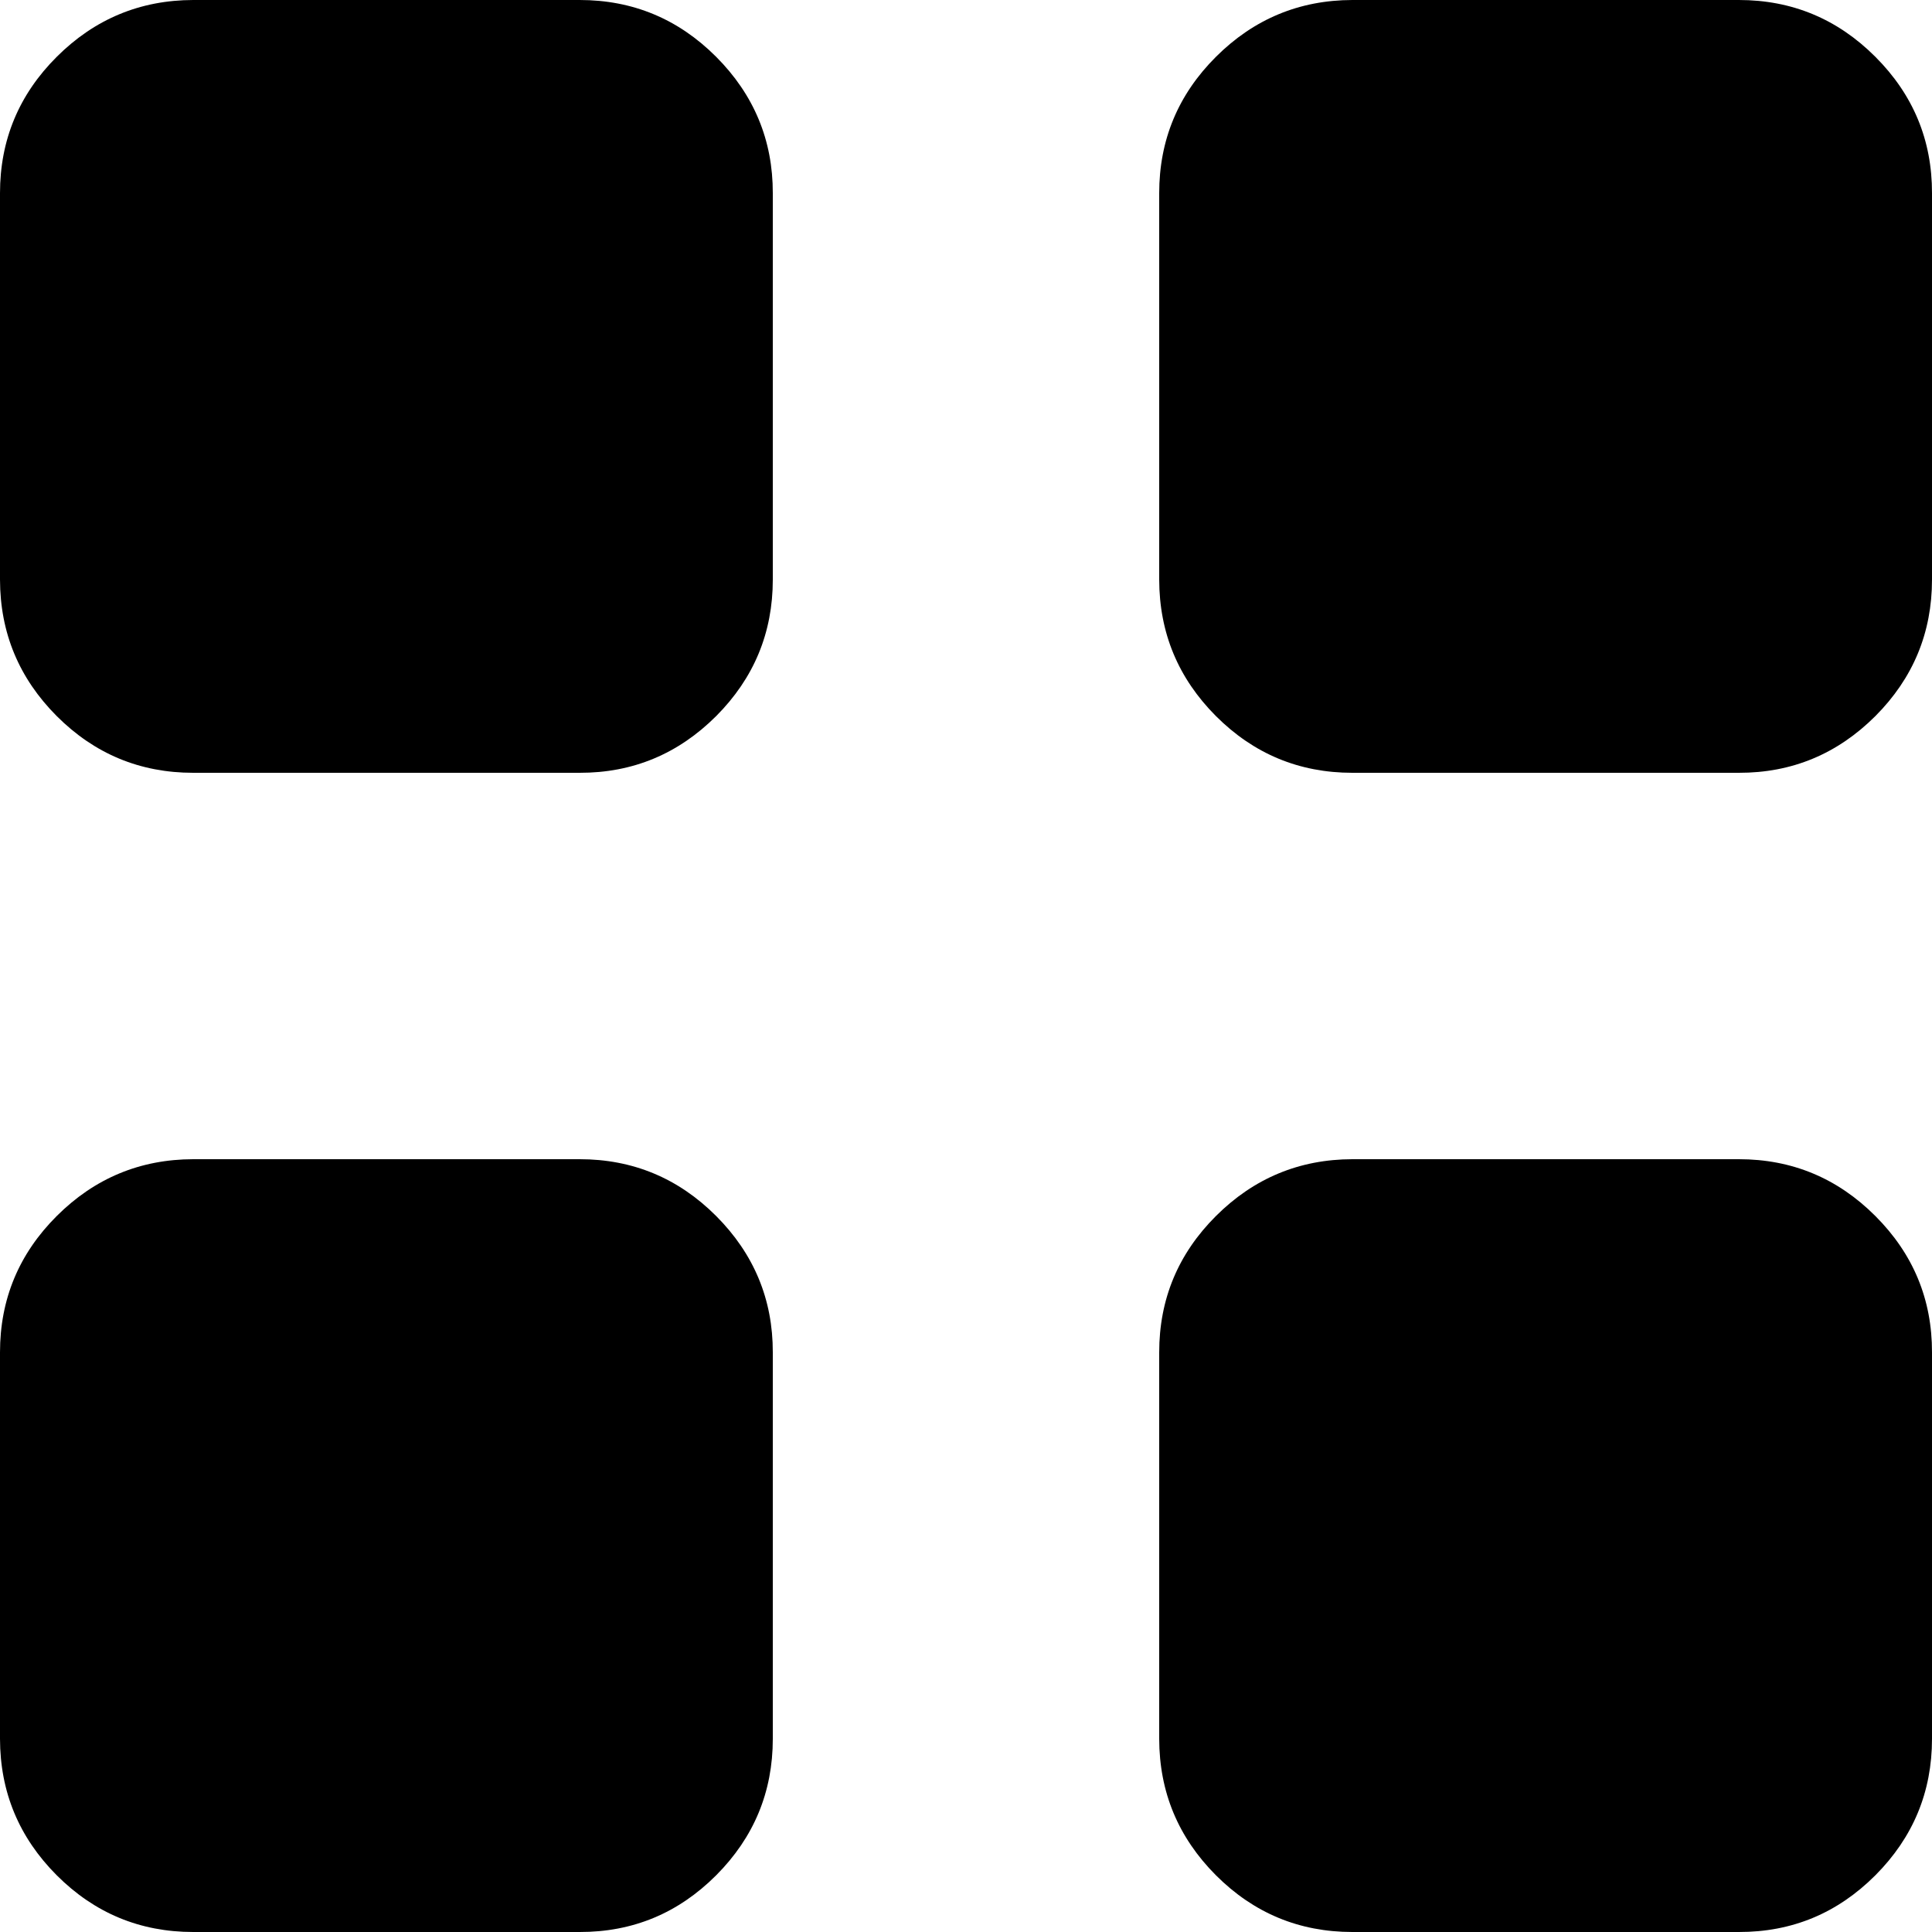
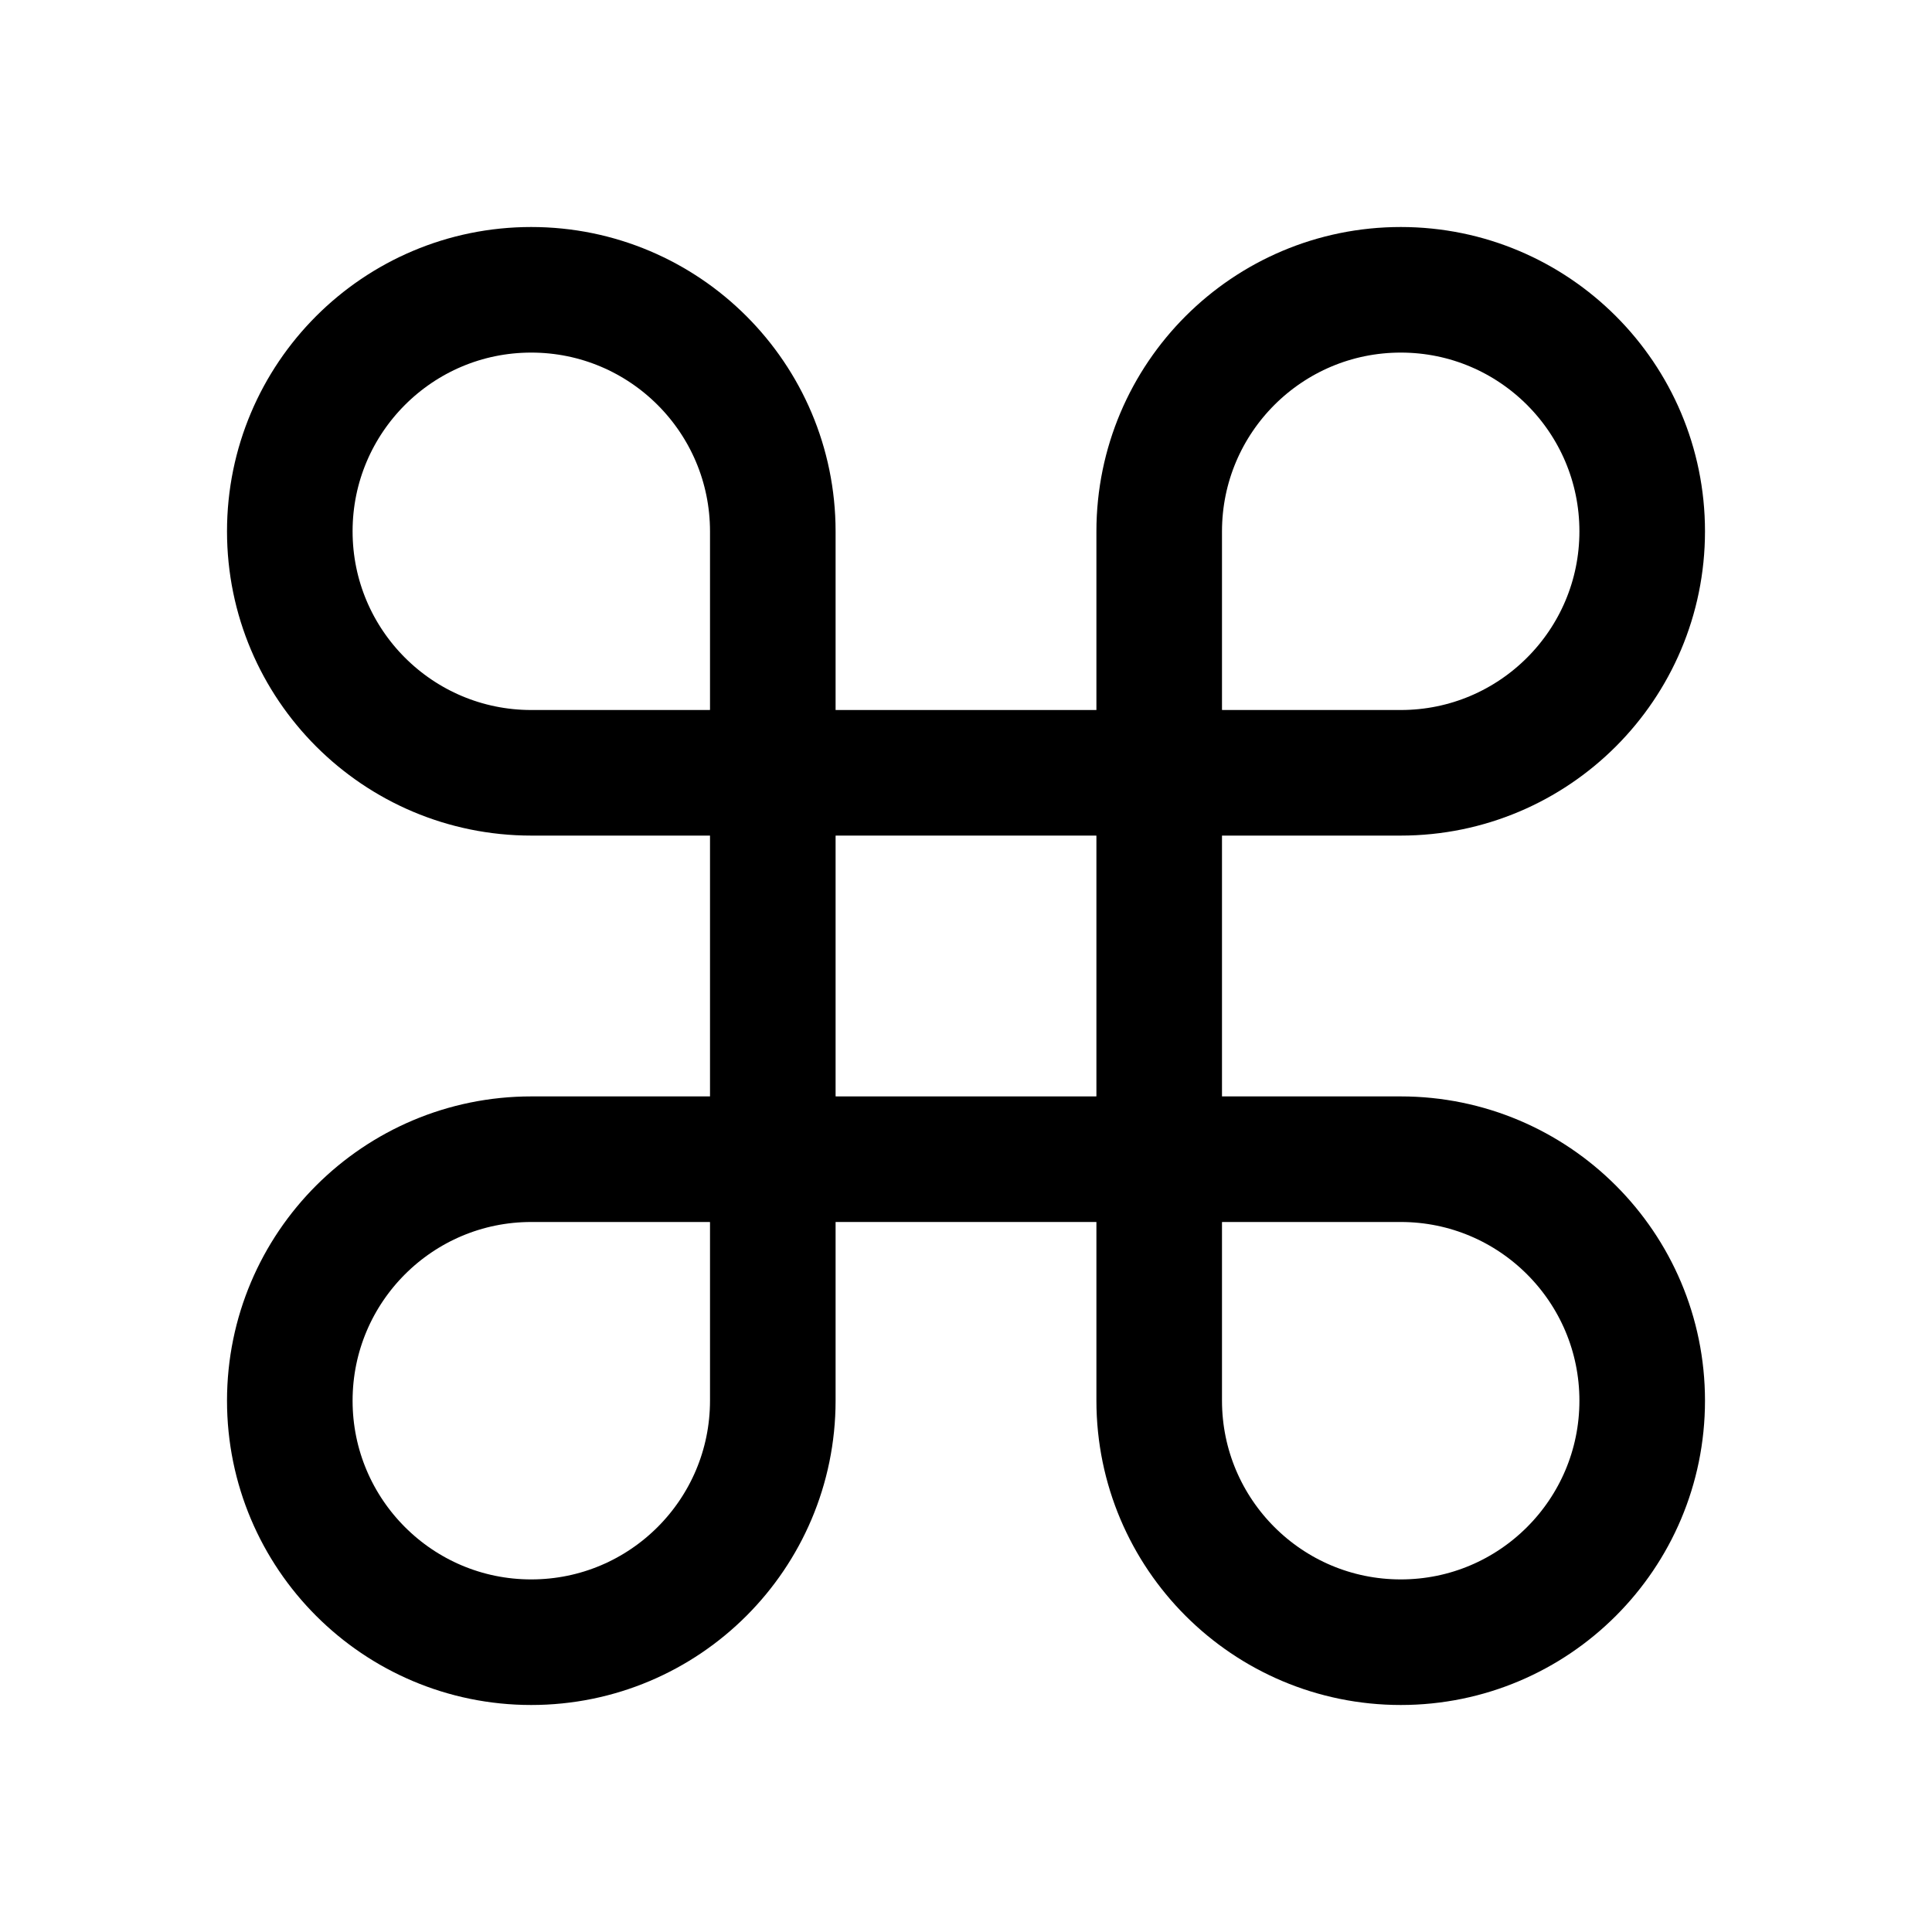
- <svg xmlns="http://www.w3.org/2000/svg" width="18" height="18" viewBox="0 0 18 18" fill="none">
-   <path d="M5.4 7.2H1.8C1.305 7.2 0.881 7.024 0.529 6.672C0.177 6.319 0.001 5.896 0 5.4V1.8C0 1.305 0.176 0.881 0.529 0.529C0.882 0.177 1.306 0.001 1.8 0H5.4C5.895 0 6.319 0.176 6.672 0.529C7.024 0.882 7.201 1.306 7.2 1.8V5.4C7.2 5.895 7.024 6.319 6.672 6.672C6.319 7.024 5.896 7.201 5.4 7.2ZM5.4 18H1.8C1.305 18 0.881 17.824 0.529 17.472C0.177 17.119 0.001 16.696 0 16.2V12.6C0 12.105 0.176 11.681 0.529 11.329C0.882 10.977 1.306 10.801 1.8 10.8H5.4C5.895 10.8 6.319 10.976 6.672 11.329C7.024 11.682 7.201 12.106 7.2 12.6V16.2C7.2 16.695 7.024 17.119 6.672 17.472C6.319 17.825 5.896 18.001 5.4 18ZM16.2 7.2H12.6C12.105 7.2 11.681 7.024 11.329 6.672C10.977 6.319 10.801 5.896 10.8 5.4V1.8C10.8 1.305 10.976 0.881 11.329 0.529C11.682 0.177 12.106 0.001 12.6 0H16.2C16.695 0 17.119 0.176 17.472 0.529C17.825 0.882 18.001 1.306 18 1.8V5.4C18 5.895 17.824 6.319 17.472 6.672C17.119 7.024 16.696 7.201 16.2 7.2ZM16.2 18H12.6C12.105 18 11.681 17.824 11.329 17.472C10.977 17.119 10.801 16.696 10.8 16.2V12.6C10.8 12.105 10.976 11.681 11.329 11.329C11.682 10.977 12.106 10.801 12.6 10.8H16.2C16.695 10.8 17.119 10.976 17.472 11.329C17.825 11.682 18.001 12.106 18 12.6V16.2C18 16.695 17.824 17.119 17.472 17.472C17.119 17.825 16.696 18.001 16.2 18Z" fill="currentColor" />
+ <svg xmlns="http://www.w3.org/2000/svg" viewBox="0 0 20 20" fill="none">
+   <path d="M8 8H12V12H8V8Z" stroke="currentColor" stroke-width="1.3" />
+   <path d="M12 12L14.5 12C15.88 12 17 13.119 17 14.5C17 15.88 15.881 17 14.501 17C13.12 17 12.001 15.881 12 14.5L12 12Z" stroke="currentColor" stroke-width="1.3" />
+   <path d="M8 12L5.5 12C4.12 12 3 13.119 3 14.5C3 15.88 4.119 17 5.499 17C6.88 17 7.999 15.881 8 14.5L8 12Z" stroke="currentColor" stroke-width="1.3" />
+   <path d="M12 8L14.5 8C15.88 8 17 6.881 17 5.5C17 4.12 15.881 3 14.501 3C13.12 3 12.001 4.119 12 5.5L12 8Z" stroke="currentColor" stroke-width="1.3" />
+   <path d="M8 8L5.5 8C4.12 8 3 6.881 3 5.5C3 4.12 4.119 3 5.499 3C6.88 3 7.999 4.119 8 5.5L8 8Z" stroke="currentColor" stroke-width="1.3" />
</svg>
